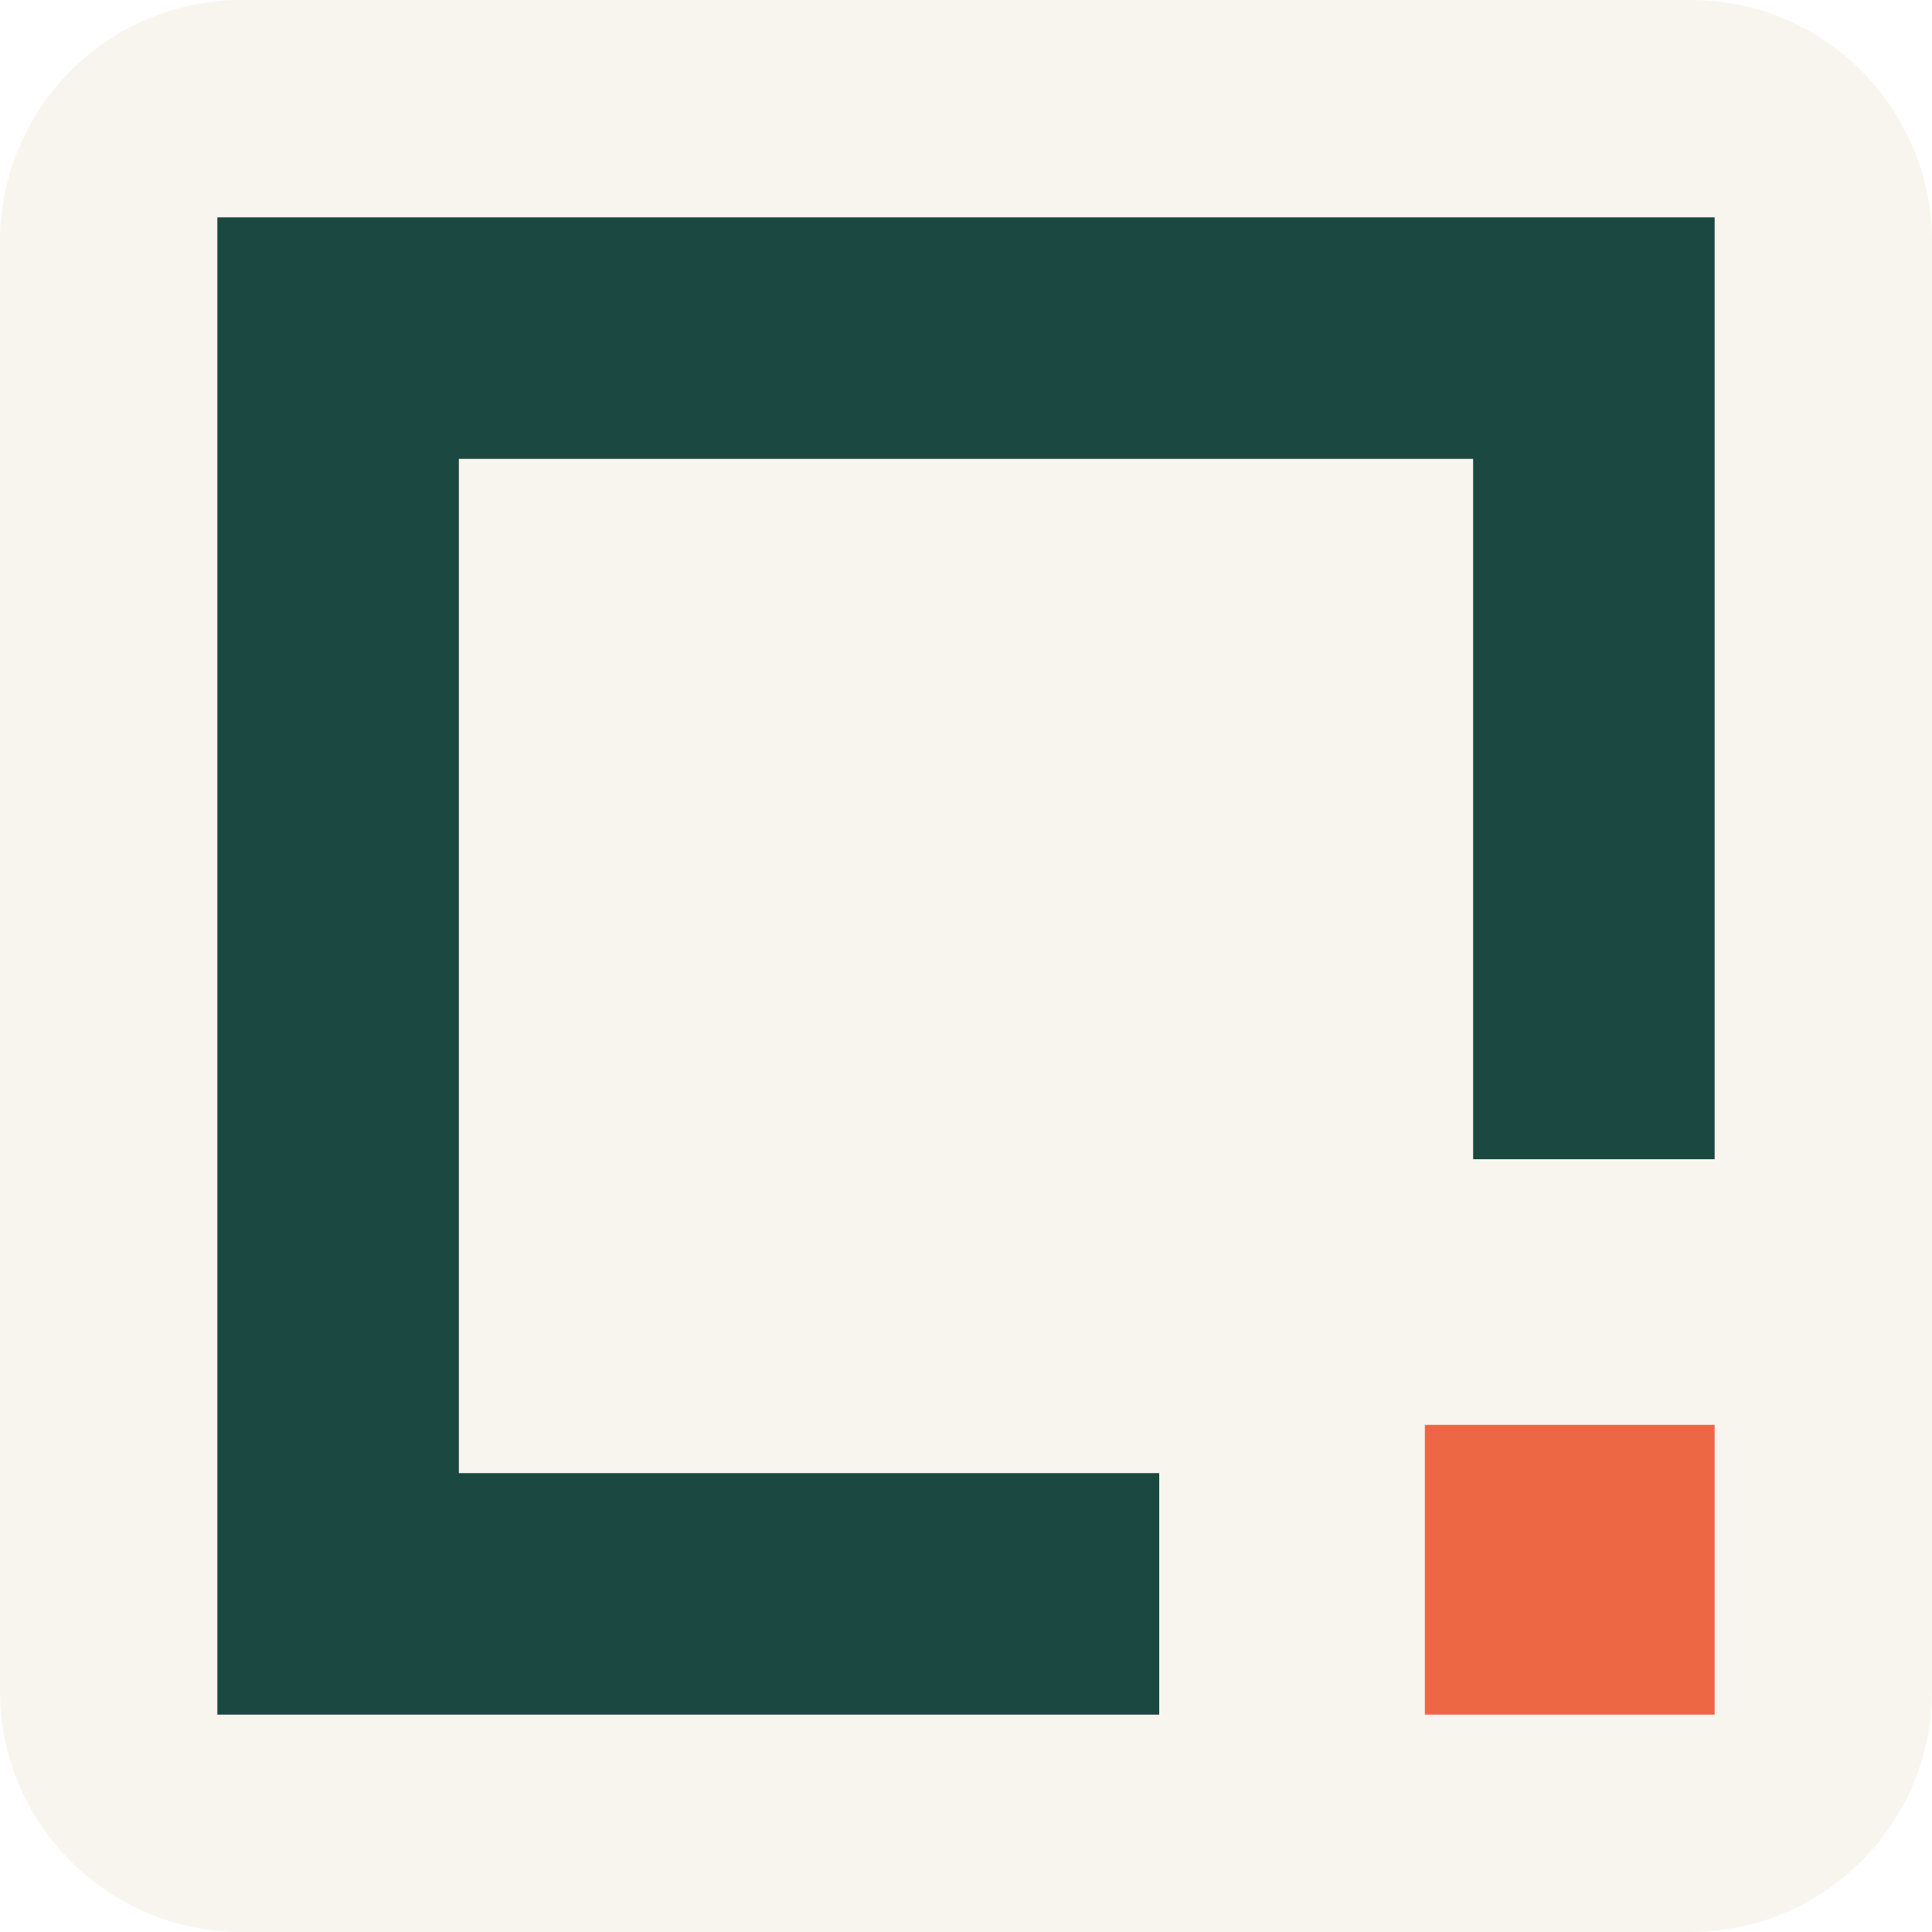
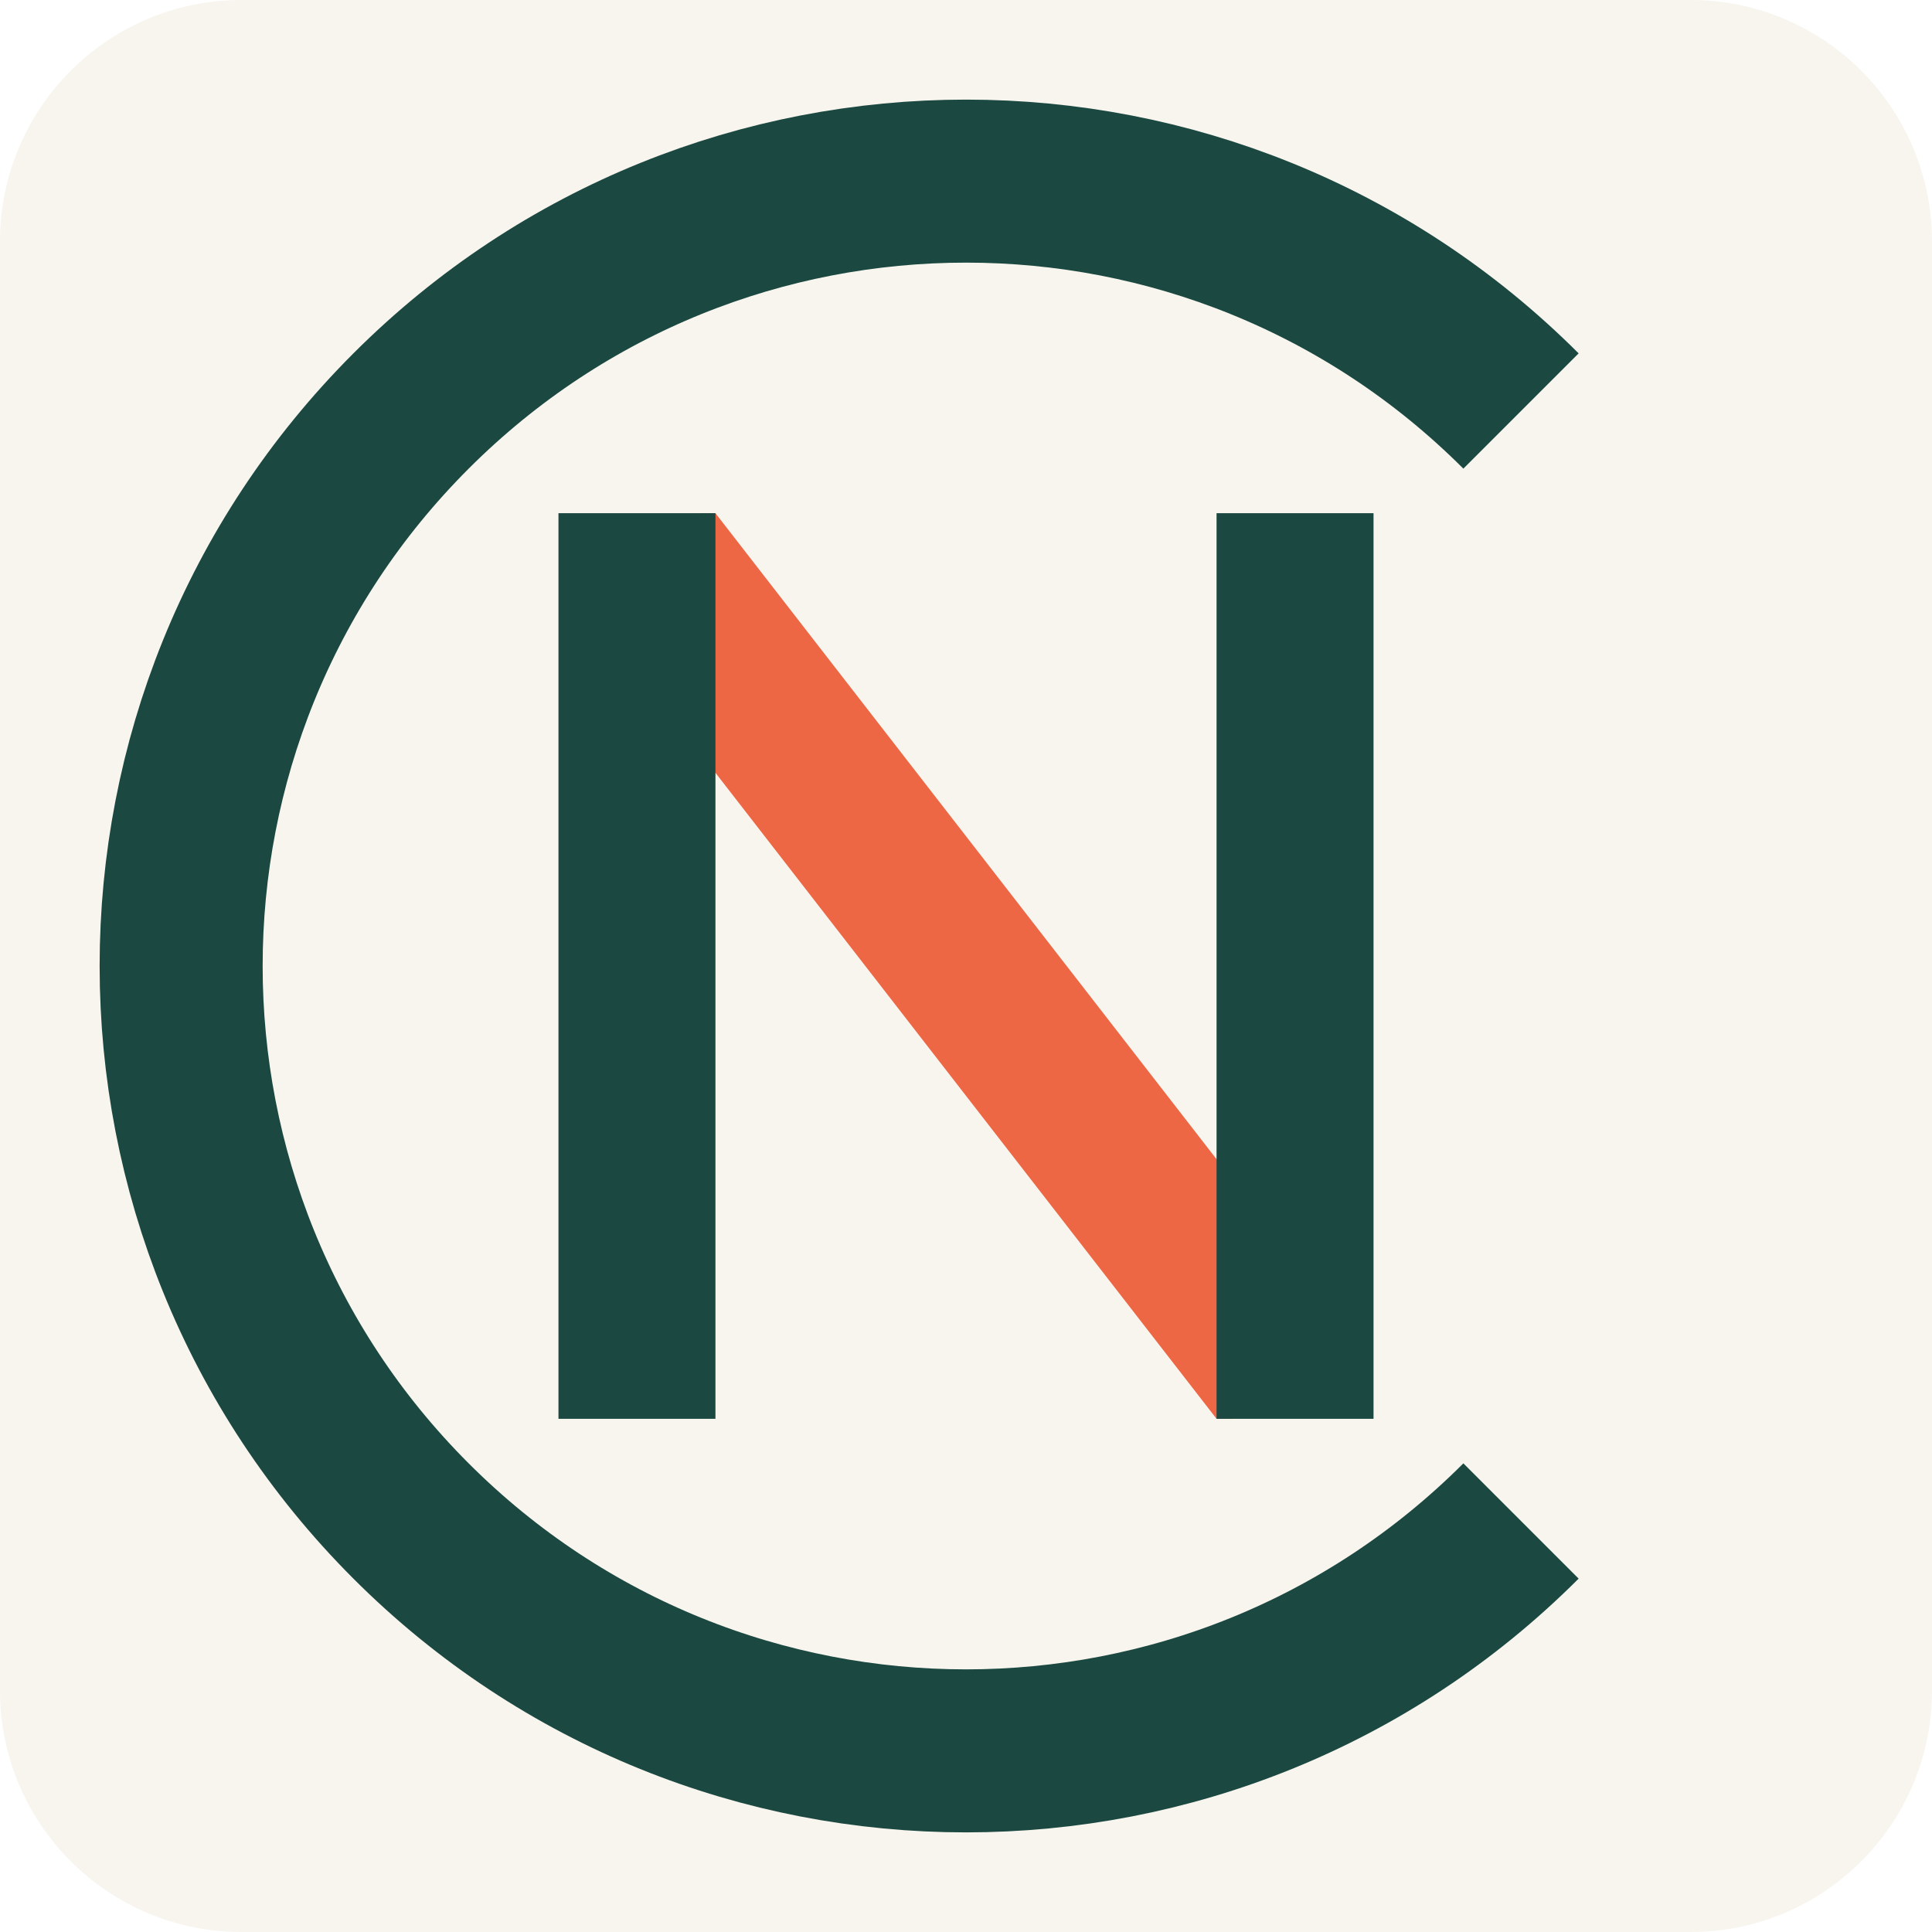
- <svg xmlns="http://www.w3.org/2000/svg" viewBox="0 0 40 40" role="img" aria-labelledby="title">
-   <rect width="40" height="40" rx="5" fill="#f7f5ee" />
-   <path d="M24 33H7V7H33V24" fill="none" stroke="#1b4840" stroke-width="5" />
-   <path d="M29.5 29.5h6v6h-6z" fill="#ed6745" />
+ <svg xmlns="http://www.w3.org/2000/svg" viewBox="0 0 64 64" role="img" aria-labelledby="title">
+   <rect width="64" height="64" rx="8" fill="#f7f5ee" />
+   <path d="M50.385 13.615A26 26 0 1 0 50.385 50.385" fill="none" stroke="#1b4840" stroke-width="5.4" stroke-linecap="butt" />
+   <path d="M23.2 17H23.7L40.8 39.045V47H40.3L23.2 24.955Z" fill="#ed6745" />
+   <path d="M18.5 17h5.2v30h-5.2zM40.3 17h5.2v30h-5.2z" fill="#1b4840" />
</svg>
